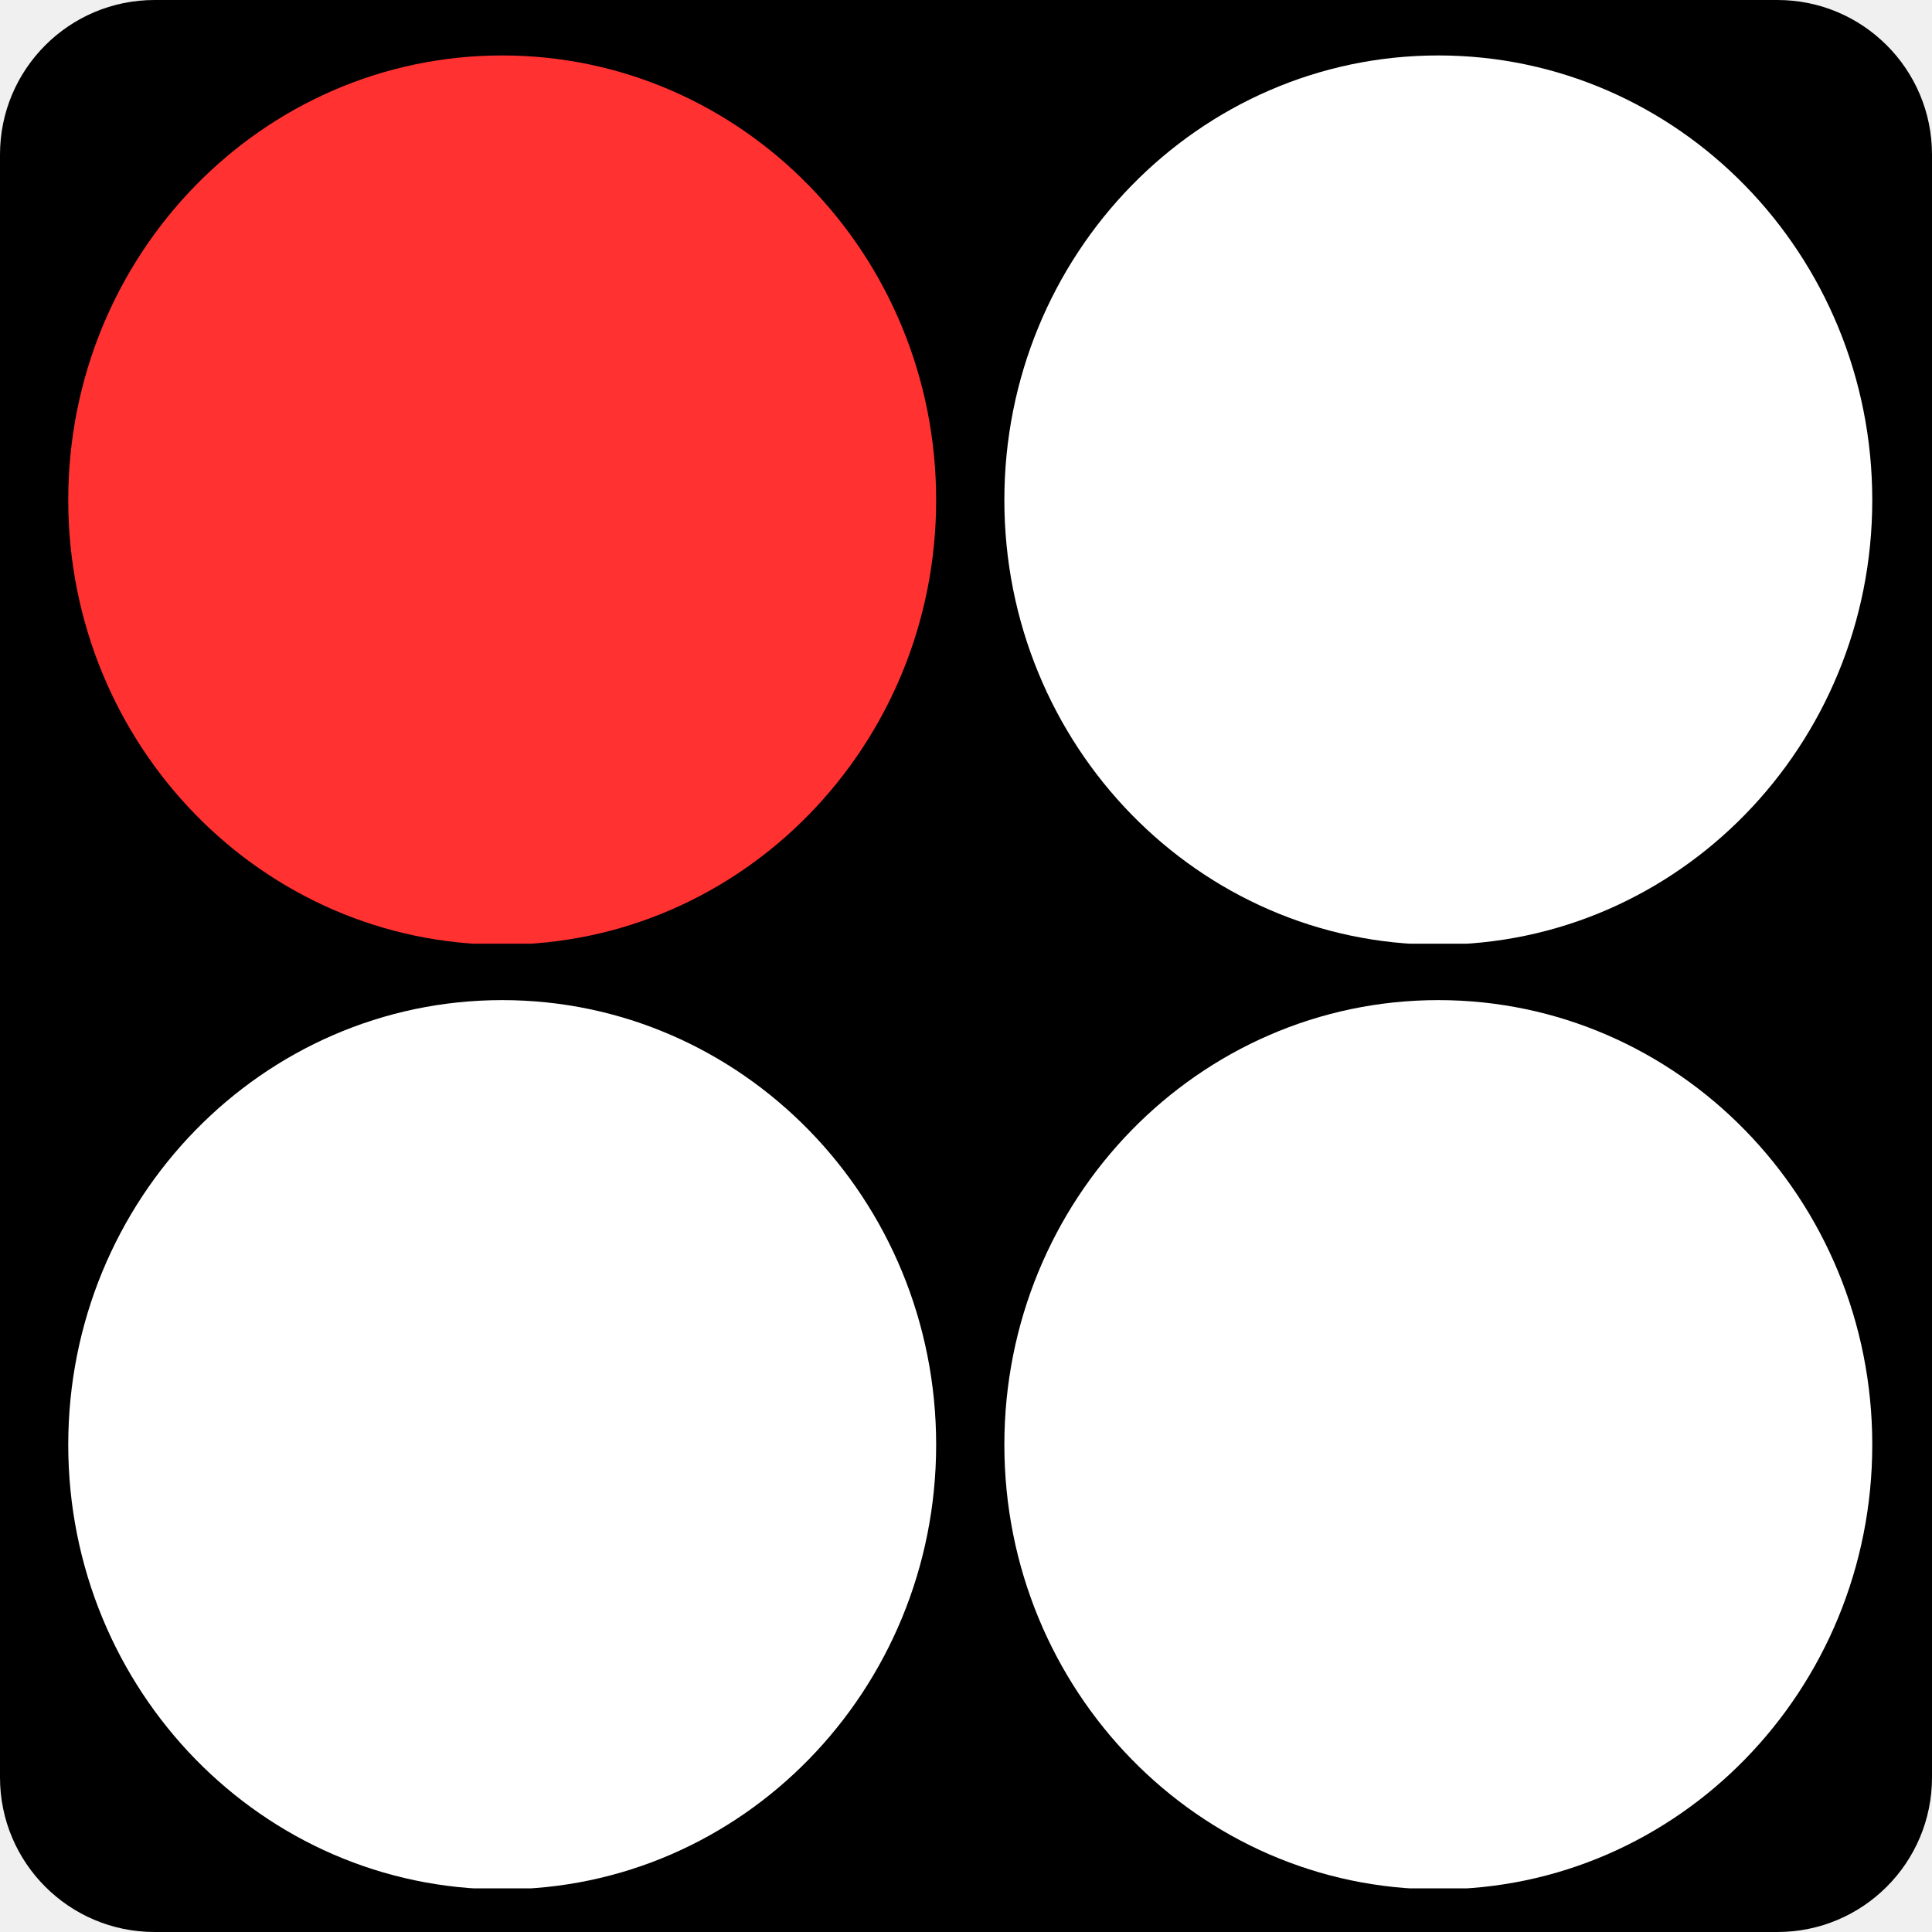
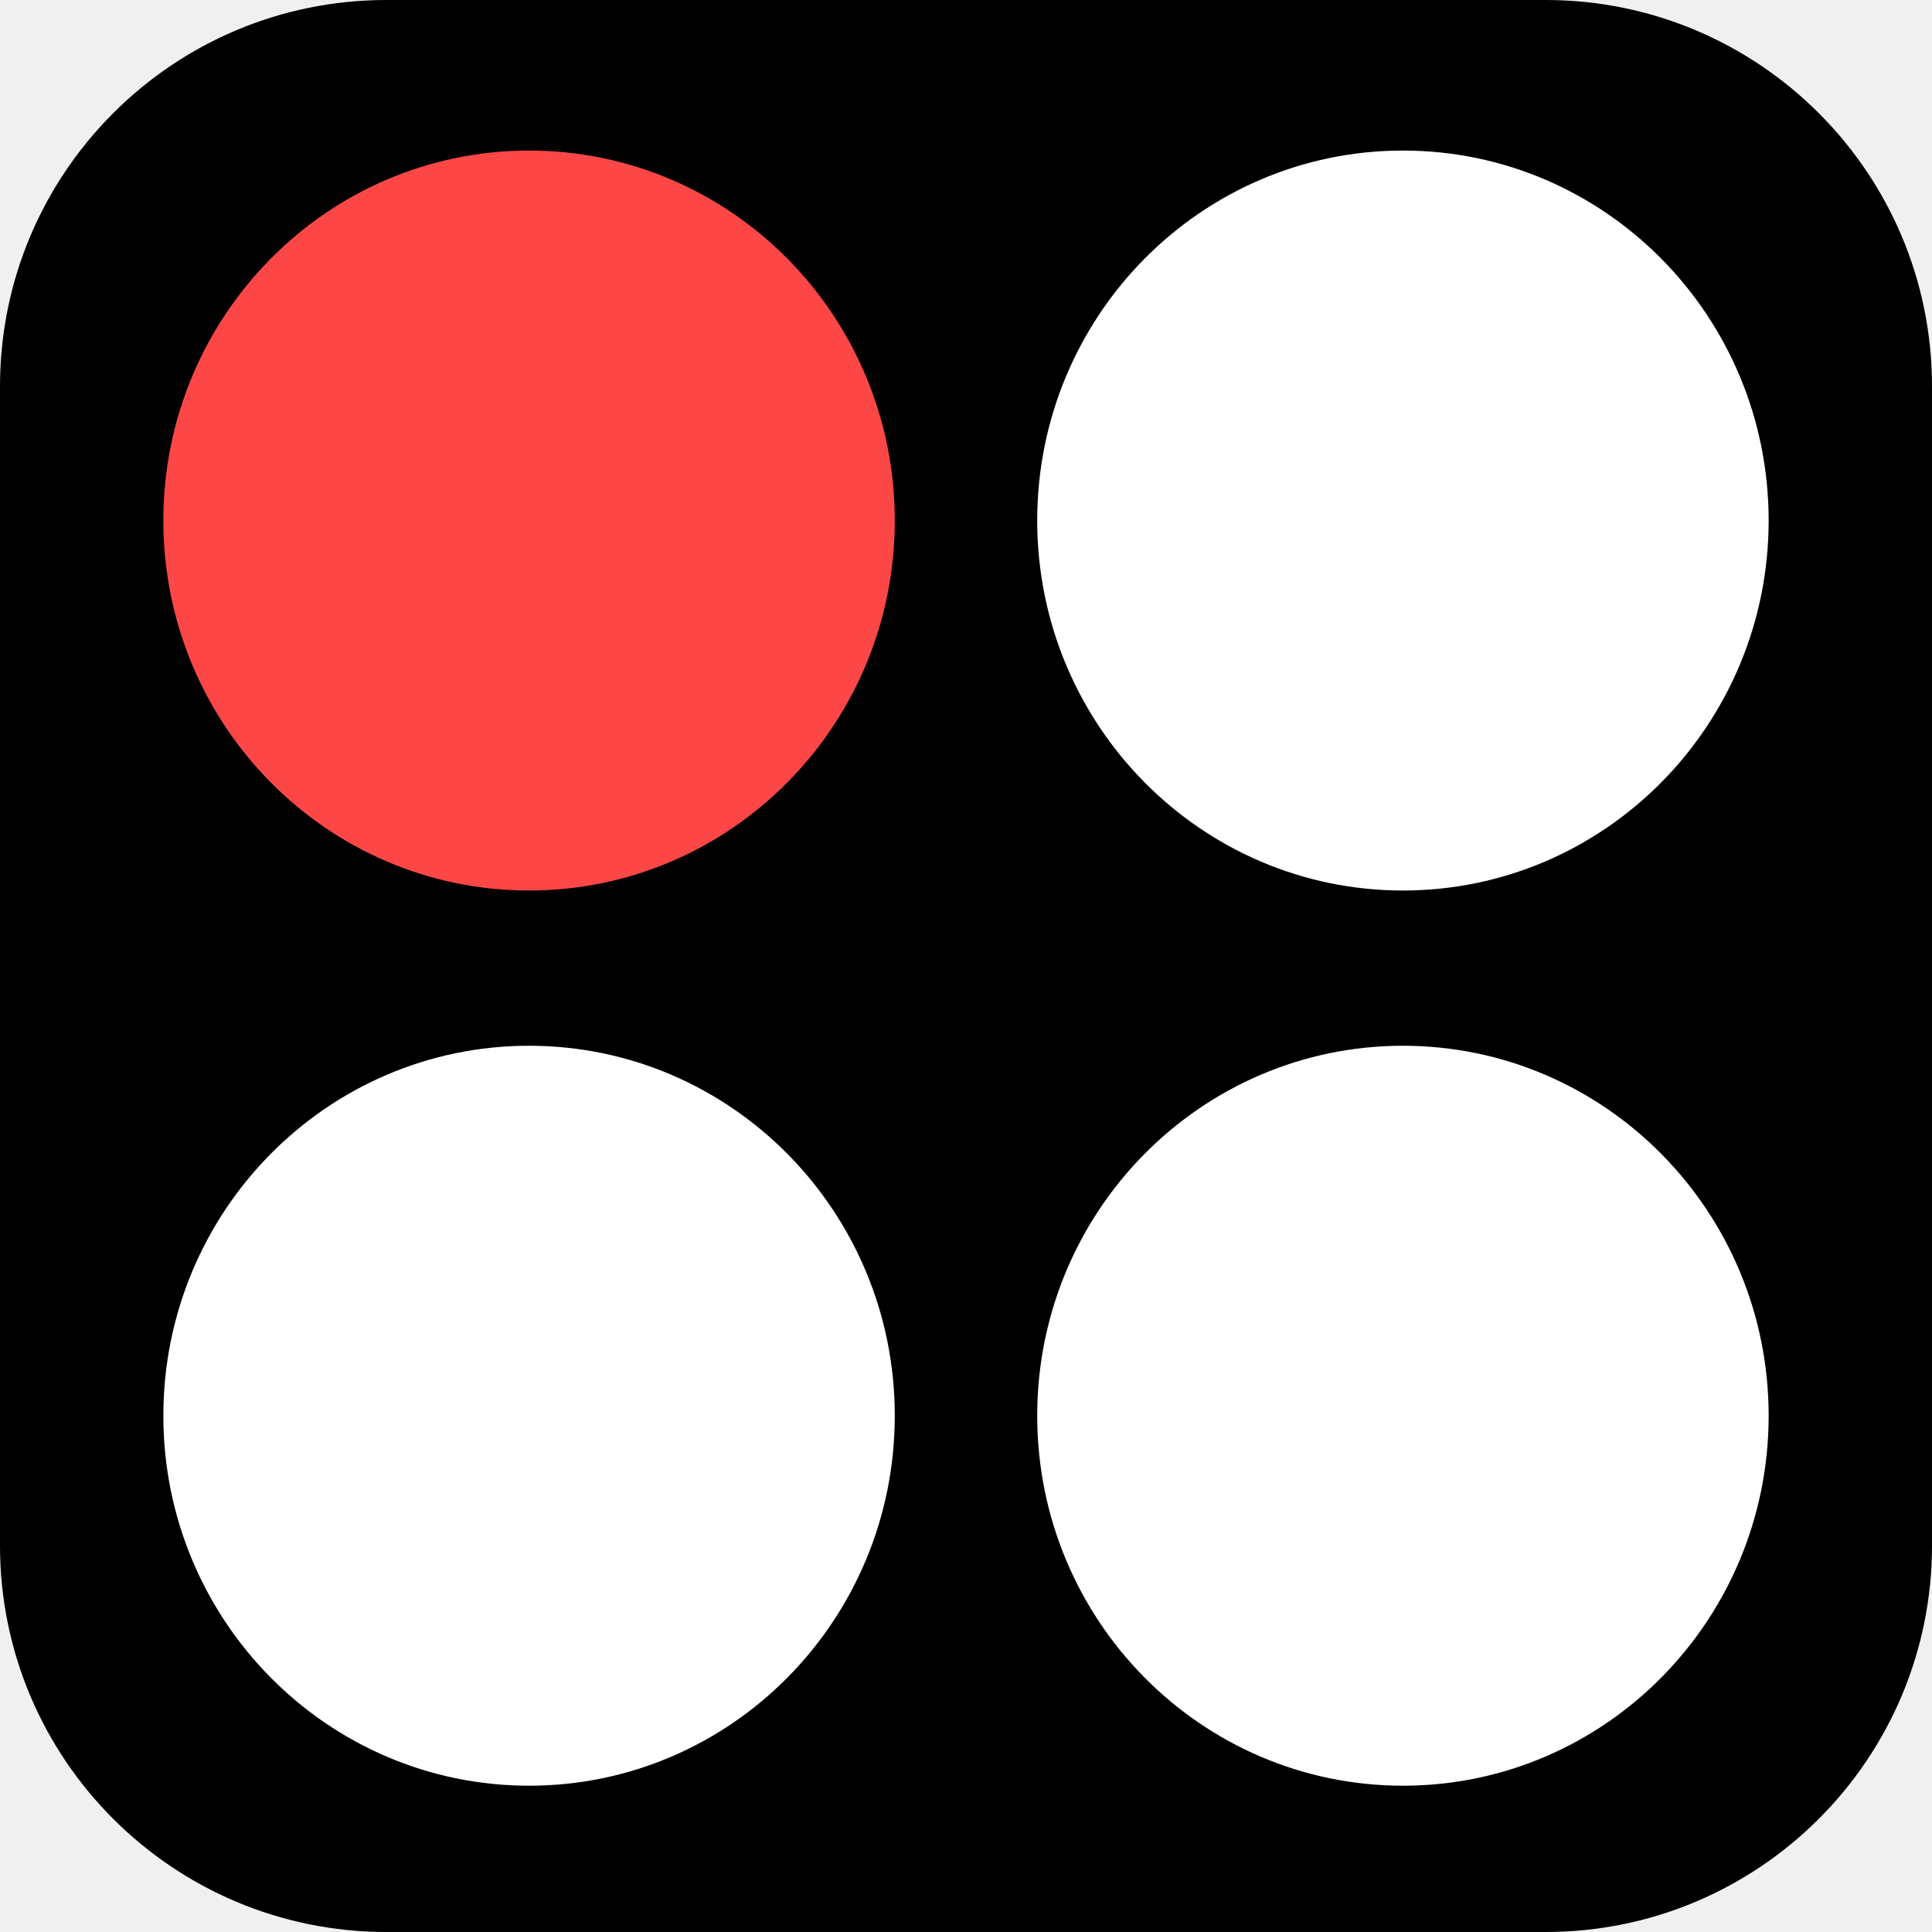
<svg xmlns="http://www.w3.org/2000/svg" width="500" zoomAndPan="magnify" viewBox="0 0 375 375" height="500" preserveAspectRatio="xMidYMid meet" version="1.0">
  <defs>
-     <clipPath id="c7e0a8bdc0">
-       <path d="M 30 0 L 345 0 C 361.57 0 375 13.43 375 30 L 375 345 C 375 361.57 361.57 375 345 375 L 30 375 C 13.43 375 0 361.57 0 345 L 0 30 C 0 13.43 13.43 0 30 0 Z M 30 0 " clip-rule="nonzero" />
+     <clipPath id="8d42256edd">
+       <path d="M 75 0 L 300 0 C 341.422 0 375 33.578 375 75 L 375 300 C 375 341.422 341.422 375 300 375 L 75 375 C 33.578 375 0 341.422 0 300 L 0 75 C 0 33.578 33.578 0 75 0 Z M 75 0 " clip-rule="nonzero" />
    </clipPath>
-     <clipPath id="a7cfb9fa36">
+     <clipPath id="3a73b58a5b">
      <path d="M 0 0 L 375 0 L 375 375 L 0 375 Z M 0 0 " clip-rule="nonzero" />
    </clipPath>
-     <clipPath id="8912ea8880">
-       <path d="M 30 0 L 345 0 C 361.57 0 375 13.43 375 30 L 375 345 C 375 361.57 361.57 375 345 375 L 30 375 C 13.43 375 0 361.57 0 345 L 0 30 C 0 13.43 13.43 0 30 0 Z M 30 0 " clip-rule="nonzero" />
+     <clipPath id="654f363198">
+       <path d="M 75 0 L 300 0 C 341.422 0 375 33.578 375 75 L 375 300 C 375 341.422 341.422 375 300 375 L 75 375 C 33.578 375 0 341.422 0 300 L 0 75 C 0 33.578 33.578 0 75 0 Z M 75 0 " clip-rule="nonzero" />
    </clipPath>
-     <clipPath id="d1e7cc5c0e">
+     <clipPath id="1a5a4ac846">
      <rect x="0" width="375" y="0" height="375" />
    </clipPath>
-     <clipPath id="9fa3665dad">
-       <path d="M 13.246 10.762 L 181.707 10.762 L 181.707 183.828 L 13.246 183.828 Z M 13.246 10.762 " clip-rule="nonzero" />
+     <clipPath id="e2f1704b6c">
+       <path d="M 31.707 29.223 L 173.676 29.223 L 173.676 172.855 L 31.707 172.855 Z M 31.707 29.223 " clip-rule="nonzero" />
    </clipPath>
-     <clipPath id="4de9dcb774">
-       <path d="M 97.477 10.762 C 50.957 10.762 13.246 49.398 13.246 97.062 C 13.246 144.723 50.957 183.359 97.477 183.359 C 143.996 183.359 181.707 144.723 181.707 97.062 C 181.707 49.398 143.996 10.762 97.477 10.762 Z M 97.477 10.762 " clip-rule="nonzero" />
+     <clipPath id="810a8671ca">
+       <path d="M 102.691 29.223 C 63.488 29.223 31.707 61.375 31.707 101.035 C 31.707 140.695 63.488 172.848 102.691 172.848 C 141.895 172.848 173.676 140.695 173.676 101.035 C 173.676 61.375 141.895 29.223 102.691 29.223 Z M 102.691 29.223 " clip-rule="nonzero" />
    </clipPath>
-     <clipPath id="a6701115a5">
-       <path d="M 0.246 0.762 L 168.707 0.762 L 168.707 173.602 L 0.246 173.602 Z M 0.246 0.762 " clip-rule="nonzero" />
+     <clipPath id="732c2d078d">
+       <path d="M 0.707 0.223 L 142.676 0.223 L 142.676 143.855 L 0.707 143.855 Z M 0.707 0.223 " clip-rule="nonzero" />
    </clipPath>
-     <clipPath id="ee96fce671">
-       <path d="M 84.477 0.762 C 37.957 0.762 0.246 39.398 0.246 87.062 C 0.246 134.723 37.957 173.359 84.477 173.359 C 130.996 173.359 168.707 134.723 168.707 87.062 C 168.707 39.398 130.996 0.762 84.477 0.762 Z M 84.477 0.762 " clip-rule="nonzero" />
+     <clipPath id="5d3e4429e0">
+       <path d="M 71.691 0.223 C 32.488 0.223 0.707 32.375 0.707 72.035 C 0.707 111.695 32.488 143.848 71.691 143.848 C 110.895 143.848 142.676 111.695 142.676 72.035 C 142.676 32.375 110.895 0.223 71.691 0.223 Z M 71.691 0.223 " clip-rule="nonzero" />
    </clipPath>
-     <clipPath id="84ad5a996c">
-       <rect x="0" width="169" y="0" height="174" />
+     <clipPath id="7ed20dc1cd">
+       <rect x="0" width="143" y="0" height="144" />
    </clipPath>
-     <clipPath id="56f21a1b0a">
-       <path d="M 194.945 10.762 L 363.406 10.762 L 363.406 183.828 L 194.945 183.828 Z M 194.945 10.762 " clip-rule="nonzero" />
+     <clipPath id="1a8196ccd6">
+       <path d="M 201.324 29.223 L 343.293 29.223 L 343.293 172.855 L 201.324 172.855 Z M 201.324 29.223 " clip-rule="nonzero" />
    </clipPath>
-     <clipPath id="6c5d862594">
-       <path d="M 279.176 10.762 C 232.656 10.762 194.945 49.398 194.945 97.062 C 194.945 144.723 232.656 183.359 279.176 183.359 C 325.695 183.359 363.406 144.723 363.406 97.062 C 363.406 49.398 325.695 10.762 279.176 10.762 Z M 279.176 10.762 " clip-rule="nonzero" />
+     <clipPath id="5cb377fba1">
+       <path d="M 272.309 29.223 C 233.105 29.223 201.324 61.375 201.324 101.035 C 201.324 140.695 233.105 172.848 272.309 172.848 C 311.512 172.848 343.293 140.695 343.293 101.035 C 343.293 61.375 311.512 29.223 272.309 29.223 Z M 272.309 29.223 " clip-rule="nonzero" />
    </clipPath>
-     <clipPath id="8b696b275e">
-       <path d="M 0.945 0.762 L 169.406 0.762 L 169.406 173.602 L 0.945 173.602 Z M 0.945 0.762 " clip-rule="nonzero" />
+     <clipPath id="ce12fc448d">
+       <path d="M 0.324 0.223 L 142.293 0.223 L 142.293 143.855 L 0.324 143.855 Z M 0.324 0.223 " clip-rule="nonzero" />
    </clipPath>
-     <clipPath id="938b7edb20">
-       <path d="M 85.176 0.762 C 38.656 0.762 0.945 39.398 0.945 87.062 C 0.945 134.723 38.656 173.359 85.176 173.359 C 131.695 173.359 169.406 134.723 169.406 87.062 C 169.406 39.398 131.695 0.762 85.176 0.762 Z M 85.176 0.762 " clip-rule="nonzero" />
+     <clipPath id="aeb9f9e899">
+       <path d="M 71.309 0.223 C 32.105 0.223 0.324 32.375 0.324 72.035 C 0.324 111.695 32.105 143.848 71.309 143.848 C 110.512 143.848 142.293 111.695 142.293 72.035 C 142.293 32.375 110.512 0.223 71.309 0.223 Z M 71.309 0.223 " clip-rule="nonzero" />
    </clipPath>
-     <clipPath id="9baef811cb">
-       <rect x="0" width="170" y="0" height="174" />
+     <clipPath id="27c465d8b6">
+       <rect x="0" width="143" y="0" height="144" />
    </clipPath>
-     <clipPath id="eacf4e316a">
-       <path d="M 194.945 194.121 L 363.406 194.121 L 363.406 367 L 194.945 367 Z M 194.945 194.121 " clip-rule="nonzero" />
+     <clipPath id="ad12aab9d1">
+       <path d="M 201.324 202.98 L 343.293 202.98 L 343.293 346.613 L 201.324 346.613 Z M 201.324 202.98 " clip-rule="nonzero" />
    </clipPath>
-     <clipPath id="73586592a6">
-       <path d="M 279.176 194.121 C 232.656 194.121 194.945 232.758 194.945 280.418 C 194.945 328.082 232.656 366.719 279.176 366.719 C 325.695 366.719 363.406 328.082 363.406 280.418 C 363.406 232.758 325.695 194.121 279.176 194.121 Z M 279.176 194.121 " clip-rule="nonzero" />
+     <clipPath id="26e8193fe8">
+       <path d="M 272.309 202.98 C 233.105 202.98 201.324 235.133 201.324 274.793 C 201.324 314.453 233.105 346.605 272.309 346.605 C 311.512 346.605 343.293 314.453 343.293 274.793 C 343.293 235.133 311.512 202.98 272.309 202.98 Z M 272.309 202.98 " clip-rule="nonzero" />
    </clipPath>
-     <clipPath id="2958eef2e8">
-       <path d="M 0.945 0.121 L 169.406 0.121 L 169.406 172.719 L 0.945 172.719 Z M 0.945 0.121 " clip-rule="nonzero" />
+     <clipPath id="d7bc3ce7d7">
+       <path d="M 0.324 0.98 L 142.293 0.98 L 142.293 144.613 L 0.324 144.613 Z M 0.324 0.98 " clip-rule="nonzero" />
    </clipPath>
-     <clipPath id="cde5360250">
-       <path d="M 85.176 0.121 C 38.656 0.121 0.945 38.758 0.945 86.418 C 0.945 134.082 38.656 172.719 85.176 172.719 C 131.695 172.719 169.406 134.082 169.406 86.418 C 169.406 38.758 131.695 0.121 85.176 0.121 Z M 85.176 0.121 " clip-rule="nonzero" />
+     <clipPath id="bc52459f16">
+       <path d="M 71.309 0.98 C 32.105 0.98 0.324 33.133 0.324 72.793 C 0.324 112.453 32.105 144.605 71.309 144.605 C 110.512 144.605 142.293 112.453 142.293 72.793 C 142.293 33.133 110.512 0.98 71.309 0.98 Z M 71.309 0.98 " clip-rule="nonzero" />
    </clipPath>
-     <clipPath id="ffb92ef6f9">
-       <rect x="0" width="170" y="0" height="173" />
+     <clipPath id="3243784e13">
+       <rect x="0" width="143" y="0" height="145" />
    </clipPath>
-     <clipPath id="eb047d87db">
-       <path d="M 13.246 194.121 L 181.707 194.121 L 181.707 367 L 13.246 367 Z M 13.246 194.121 " clip-rule="nonzero" />
+     <clipPath id="ee3264cef0">
+       <path d="M 31.707 202.98 L 173.676 202.98 L 173.676 346.613 L 31.707 346.613 Z M 31.707 202.98 " clip-rule="nonzero" />
    </clipPath>
-     <clipPath id="f461a817a4">
-       <path d="M 97.477 194.121 C 50.957 194.121 13.246 232.758 13.246 280.418 C 13.246 328.082 50.957 366.719 97.477 366.719 C 143.996 366.719 181.707 328.082 181.707 280.418 C 181.707 232.758 143.996 194.121 97.477 194.121 Z M 97.477 194.121 " clip-rule="nonzero" />
+     <clipPath id="8fc3a70d6f">
+       <path d="M 102.691 202.98 C 63.488 202.98 31.707 235.133 31.707 274.793 C 31.707 314.453 63.488 346.605 102.691 346.605 C 141.895 346.605 173.676 314.453 173.676 274.793 C 173.676 235.133 141.895 202.98 102.691 202.98 Z M 102.691 202.98 " clip-rule="nonzero" />
    </clipPath>
-     <clipPath id="fb0e8e0db8">
-       <path d="M 0.246 0.121 L 168.707 0.121 L 168.707 172.719 L 0.246 172.719 Z M 0.246 0.121 " clip-rule="nonzero" />
+     <clipPath id="275517c36b">
+       <path d="M 0.707 0.98 L 142.676 0.98 L 142.676 144.613 L 0.707 144.613 Z M 0.707 0.98 " clip-rule="nonzero" />
    </clipPath>
-     <clipPath id="52d718b2af">
-       <path d="M 84.477 0.121 C 37.957 0.121 0.246 38.758 0.246 86.418 C 0.246 134.082 37.957 172.719 84.477 172.719 C 130.996 172.719 168.707 134.082 168.707 86.418 C 168.707 38.758 130.996 0.121 84.477 0.121 Z M 84.477 0.121 " clip-rule="nonzero" />
+     <clipPath id="2b5badbfcf">
+       <path d="M 71.691 0.98 C 32.488 0.98 0.707 33.133 0.707 72.793 C 0.707 112.453 32.488 144.605 71.691 144.605 C 110.895 144.605 142.676 112.453 142.676 72.793 C 142.676 33.133 110.895 0.98 71.691 0.98 Z M 71.691 0.98 " clip-rule="nonzero" />
    </clipPath>
-     <clipPath id="63c78373af">
-       <rect x="0" width="169" y="0" height="173" />
+     <clipPath id="92d8927a65">
+       <rect x="0" width="143" y="0" height="145" />
    </clipPath>
  </defs>
-   <g clip-path="url(#c7e0a8bdc0)">
+   <g clip-path="url(#8d42256edd)">
    <g transform="matrix(1, 0, 0, 1, 0, 0)">
-       <g clip-path="url(#d1e7cc5c0e)">
-         <g clip-path="url(#a7cfb9fa36)">
-           <g clip-path="url(#8912ea8880)">
+       <g clip-path="url(#1a5a4ac846)">
+         <g clip-path="url(#3a73b58a5b)">
+           <g clip-path="url(#654f363198)">
            <rect x="-82.5" width="540" fill="#000000" height="540" y="-82.5" fill-opacity="1" />
          </g>
        </g>
      </g>
    </g>
  </g>
-   <g clip-path="url(#9fa3665dad)">
-     <g clip-path="url(#4de9dcb774)">
-       <g transform="matrix(1, 0, 0, 1, 13, 10)">
-         <g clip-path="url(#84ad5a996c)">
-           <g clip-path="url(#a6701115a5)">
-             <g clip-path="url(#ee96fce671)">
-               <path fill="#ff3131" d="M 0.246 0.762 L 168.707 0.762 L 168.707 173.172 L 0.246 173.172 Z M 0.246 0.762 " fill-opacity="1" fill-rule="nonzero" />
+   <g clip-path="url(#e2f1704b6c)">
+     <g clip-path="url(#810a8671ca)">
+       <g transform="matrix(1, 0, 0, 1, 31, 29)">
+         <g clip-path="url(#7ed20dc1cd)">
+           <g clip-path="url(#732c2d078d)">
+             <g clip-path="url(#5d3e4429e0)">
+               <path fill="#fd4747" d="M 0.707 0.223 L 142.676 0.223 L 142.676 143.855 L 0.707 143.855 Z M 0.707 0.223 " fill-opacity="1" fill-rule="nonzero" />
            </g>
          </g>
        </g>
      </g>
    </g>
  </g>
-   <g clip-path="url(#56f21a1b0a)">
-     <g clip-path="url(#6c5d862594)">
-       <g transform="matrix(1, 0, 0, 1, 194, 10)">
-         <g clip-path="url(#9baef811cb)">
-           <g clip-path="url(#8b696b275e)">
-             <g clip-path="url(#938b7edb20)">
-               <path fill="#ffffff" d="M 0.945 0.762 L 169.406 0.762 L 169.406 173.172 L 0.945 173.172 Z M 0.945 0.762 " fill-opacity="1" fill-rule="nonzero" />
+   <g clip-path="url(#1a8196ccd6)">
+     <g clip-path="url(#5cb377fba1)">
+       <g transform="matrix(1, 0, 0, 1, 201, 29)">
+         <g clip-path="url(#27c465d8b6)">
+           <g clip-path="url(#ce12fc448d)">
+             <g clip-path="url(#aeb9f9e899)">
+               <path fill="#ffffff" d="M 0.324 0.223 L 142.293 0.223 L 142.293 143.855 L 0.324 143.855 Z M 0.324 0.223 " fill-opacity="1" fill-rule="nonzero" />
            </g>
          </g>
        </g>
      </g>
    </g>
  </g>
-   <g clip-path="url(#eacf4e316a)">
-     <g clip-path="url(#73586592a6)">
-       <g transform="matrix(1, 0, 0, 1, 194, 194)">
-         <g clip-path="url(#ffb92ef6f9)">
-           <g clip-path="url(#2958eef2e8)">
-             <g clip-path="url(#cde5360250)">
-               <path fill="#ffffff" d="M 0.945 0.121 L 169.406 0.121 L 169.406 172.527 L 0.945 172.527 Z M 0.945 0.121 " fill-opacity="1" fill-rule="nonzero" />
+   <g clip-path="url(#ad12aab9d1)">
+     <g clip-path="url(#26e8193fe8)">
+       <g transform="matrix(1, 0, 0, 1, 201, 202)">
+         <g clip-path="url(#3243784e13)">
+           <g clip-path="url(#d7bc3ce7d7)">
+             <g clip-path="url(#bc52459f16)">
+               <path fill="#ffffff" d="M 0.324 0.98 L 142.293 0.98 L 142.293 144.613 L 0.324 144.613 Z M 0.324 0.98 " fill-opacity="1" fill-rule="nonzero" />
            </g>
          </g>
        </g>
      </g>
    </g>
  </g>
-   <g clip-path="url(#eb047d87db)">
-     <g clip-path="url(#f461a817a4)">
-       <g transform="matrix(1, 0, 0, 1, 13, 194)">
-         <g clip-path="url(#63c78373af)">
-           <g clip-path="url(#fb0e8e0db8)">
-             <g clip-path="url(#52d718b2af)">
-               <path fill="#ffffff" d="M 0.246 0.121 L 168.707 0.121 L 168.707 172.527 L 0.246 172.527 Z M 0.246 0.121 " fill-opacity="1" fill-rule="nonzero" />
+   <g clip-path="url(#ee3264cef0)">
+     <g clip-path="url(#8fc3a70d6f)">
+       <g transform="matrix(1, 0, 0, 1, 31, 202)">
+         <g clip-path="url(#92d8927a65)">
+           <g clip-path="url(#275517c36b)">
+             <g clip-path="url(#2b5badbfcf)">
+               <path fill="#ffffff" d="M 0.707 0.98 L 142.676 0.98 L 142.676 144.613 L 0.707 144.613 Z M 0.707 0.98 " fill-opacity="1" fill-rule="nonzero" />
            </g>
          </g>
        </g>
      </g>
    </g>
  </g>
</svg>
